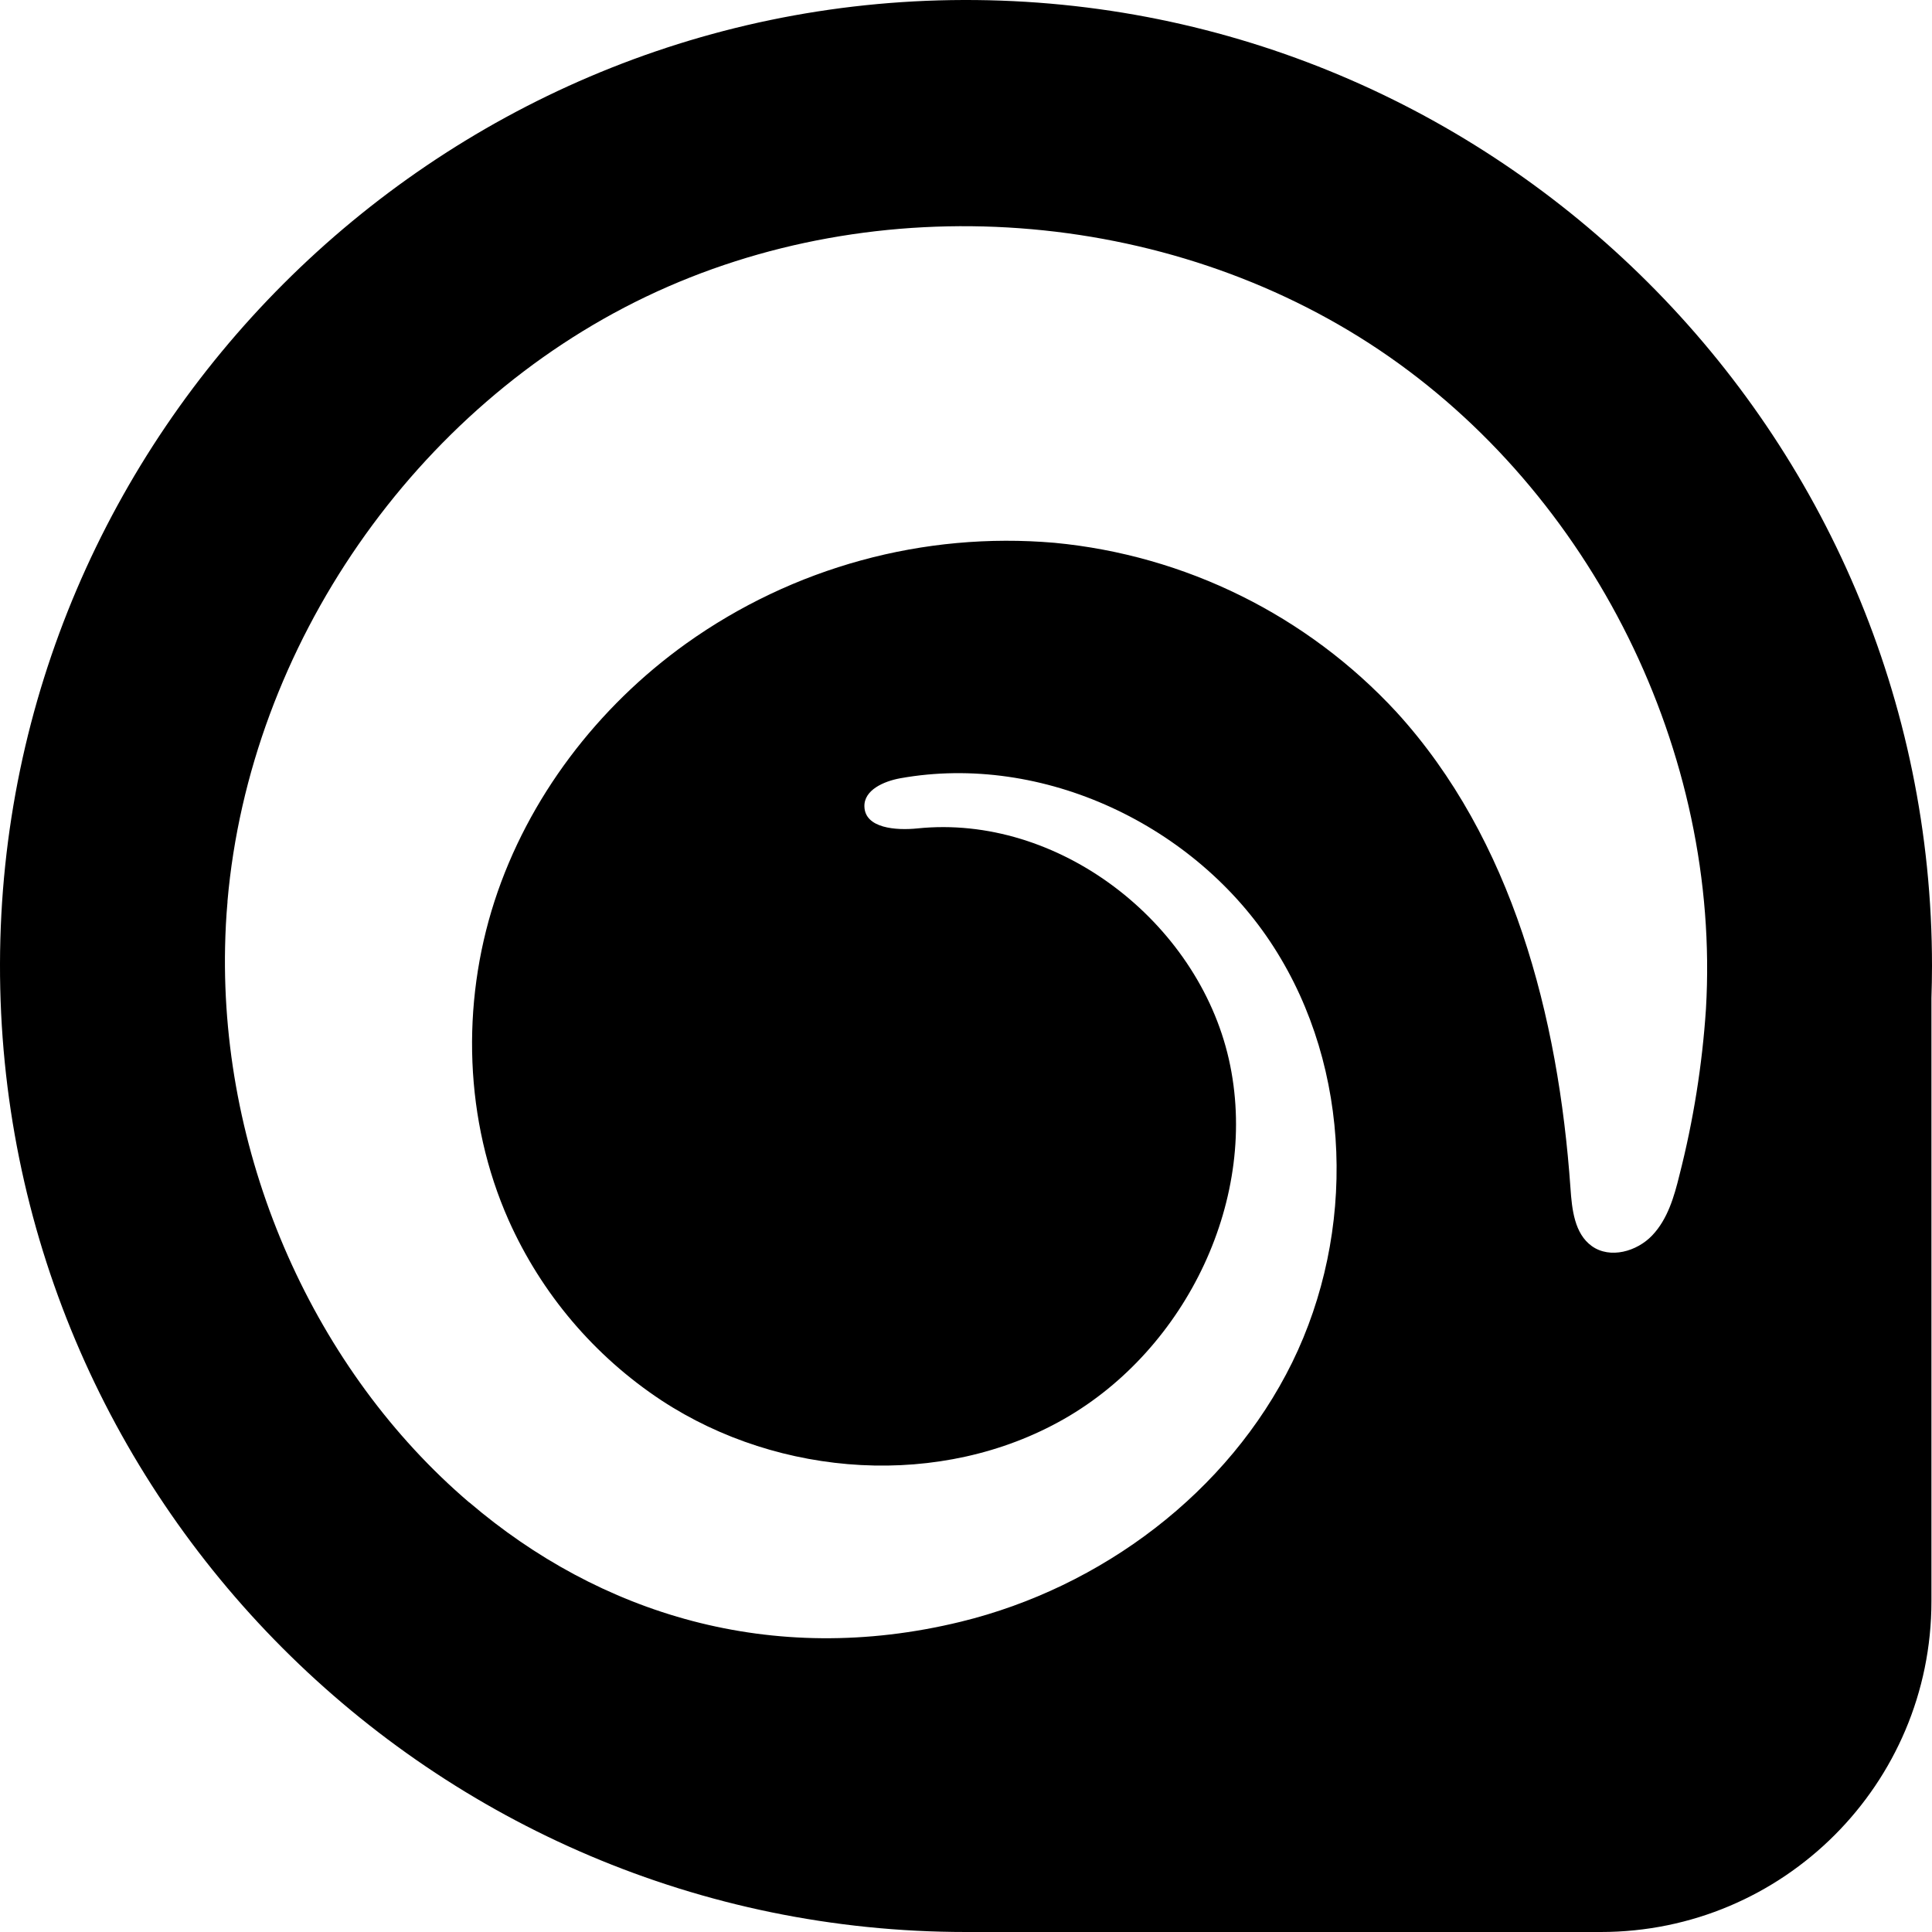
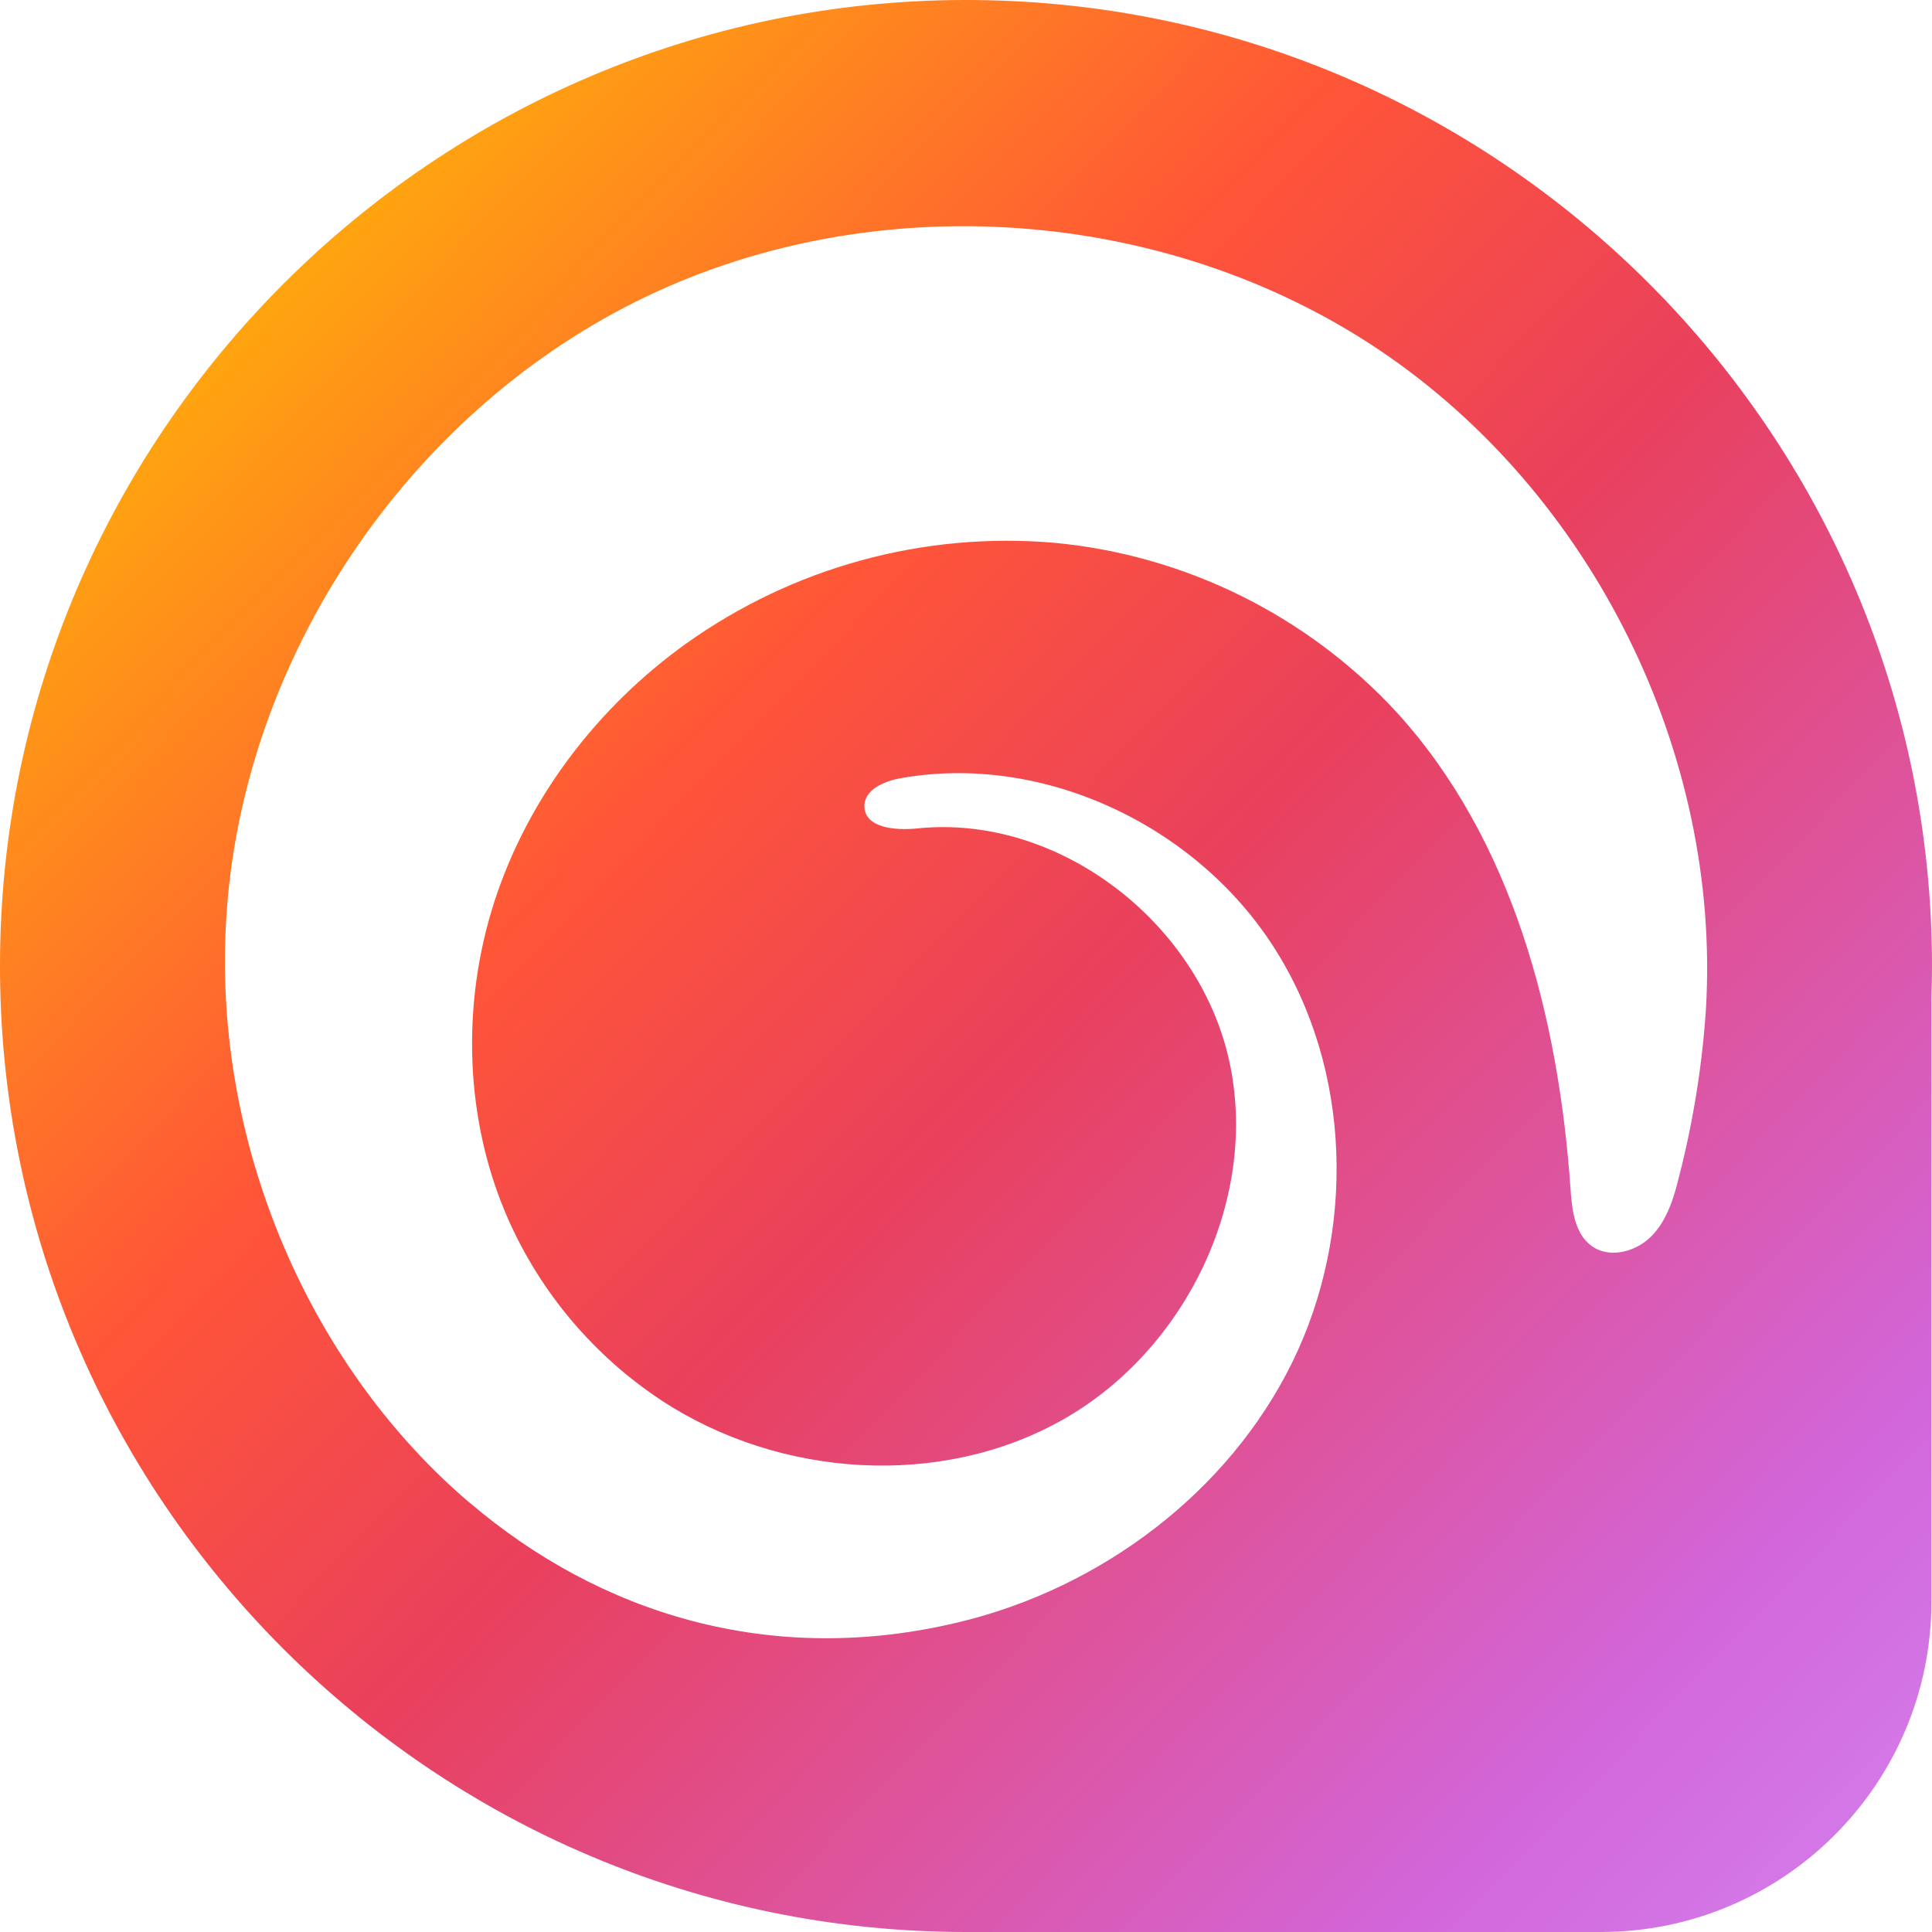
- <svg xmlns="http://www.w3.org/2000/svg" fill="#000" fill-rule="evenodd" viewBox="0 0 24 24">
-   <path d="M24 12C24 5.373 18.6-.017 11.97 0 5.39.017.015 5.39 0 11.97-.017 18.6 5.373 24 12 24h7.885a4.108 4.108 0 004.108-4.108V12.4c.004-.133.007-.266.007-.4zM5.829 18.664c-1.91-1.63-3.088-4.24-3.033-6.9.004-.186.013-.372.03-.558v-.012c.277-3.174 2.327-6.134 5.2-7.509 2.874-1.375 6.466-1.112 9.11.664 2.644 1.777 4.243 5.004 4.056 8.184a11.38 11.38 0 01-.329 2.063c-.066.27-.147.549-.338.75-.19.201-.524.295-.75.134-.216-.154-.248-.456-.266-.72-.15-2.134-.72-4.335-2.162-5.915A6.636 6.636 0 0013.1 6.743a6.858 6.858 0 00-4.577 1.252c-1.099.787-1.962 1.914-2.38 3.2-.416 1.285-.374 2.726.175 3.962a5.24 5.24 0 001.9 2.24c1.467.963 3.475 1.1 5 .23 1.524-.87 2.435-2.758 2.047-4.47-.389-1.712-2.124-3.047-3.87-2.866-.266.027-.648-.002-.657-.27-.008-.207.241-.316.445-.353 1.771-.318 3.67.582 4.64 2.097.973 1.515 1.022 3.544.229 5.16-.794 1.615-2.37 2.795-4.118 3.221-2.357.575-4.491-.105-6.103-1.482h-.002z" />
+ <svg xmlns="http://www.w3.org/2000/svg" viewBox="0 0 24 24">
+   <path d="M24 12C24 5.373 18.6-.017 11.97 0 5.39.017.015 5.39 0 11.97-.017 18.6 5.373 24 12 24h7.885a4.108 4.108 0 004.108-4.108V12.4c.004-.133.007-.266.007-.4zM5.829 18.664c-1.91-1.63-3.088-4.24-3.033-6.9.004-.186.013-.372.03-.558v-.012c.277-3.174 2.327-6.134 5.2-7.509 2.874-1.375 6.466-1.112 9.11.664 2.644 1.777 4.243 5.004 4.056 8.184a11.38 11.38 0 01-.329 2.063c-.066.27-.147.549-.338.75-.19.201-.524.295-.75.134-.216-.154-.248-.456-.266-.72-.15-2.134-.72-4.335-2.162-5.915A6.636 6.636 0 0013.1 6.743a6.858 6.858 0 00-4.577 1.252c-1.099.787-1.962 1.914-2.38 3.2-.416 1.285-.374 2.726.175 3.962a5.24 5.24 0 001.9 2.24c1.467.963 3.475 1.1 5 .23 1.524-.87 2.435-2.758 2.047-4.47-.389-1.712-2.124-3.047-3.87-2.866-.266.027-.648-.002-.657-.27-.008-.207.241-.316.445-.353 1.771-.318 3.67.582 4.64 2.097.973 1.515 1.022 3.544.229 5.16-.794 1.615-2.37 2.795-4.118 3.221-2.357.575-4.491-.105-6.103-1.482h-.002z" fill="url(#lobe-icons-hailuo-_R_0_)" />
+   <defs>
+     <linearGradient gradientUnits="userSpaceOnUse" id="lobe-icons-hailuo-_R_0_" x1=".539" x2="27.487" y1=".884" y2="27.022">
+       <stop offset=".09" stop-color="#FFAB0C" />
+       <stop offset=".31" stop-color="#FF5538" />
+       <stop offset=".46" stop-color="#E9405D" />
+       <stop offset=".75" stop-color="#D266DA" />
+       <stop offset=".89" stop-color="#D584EF" />
+     </linearGradient>
+   </defs>
</svg>
